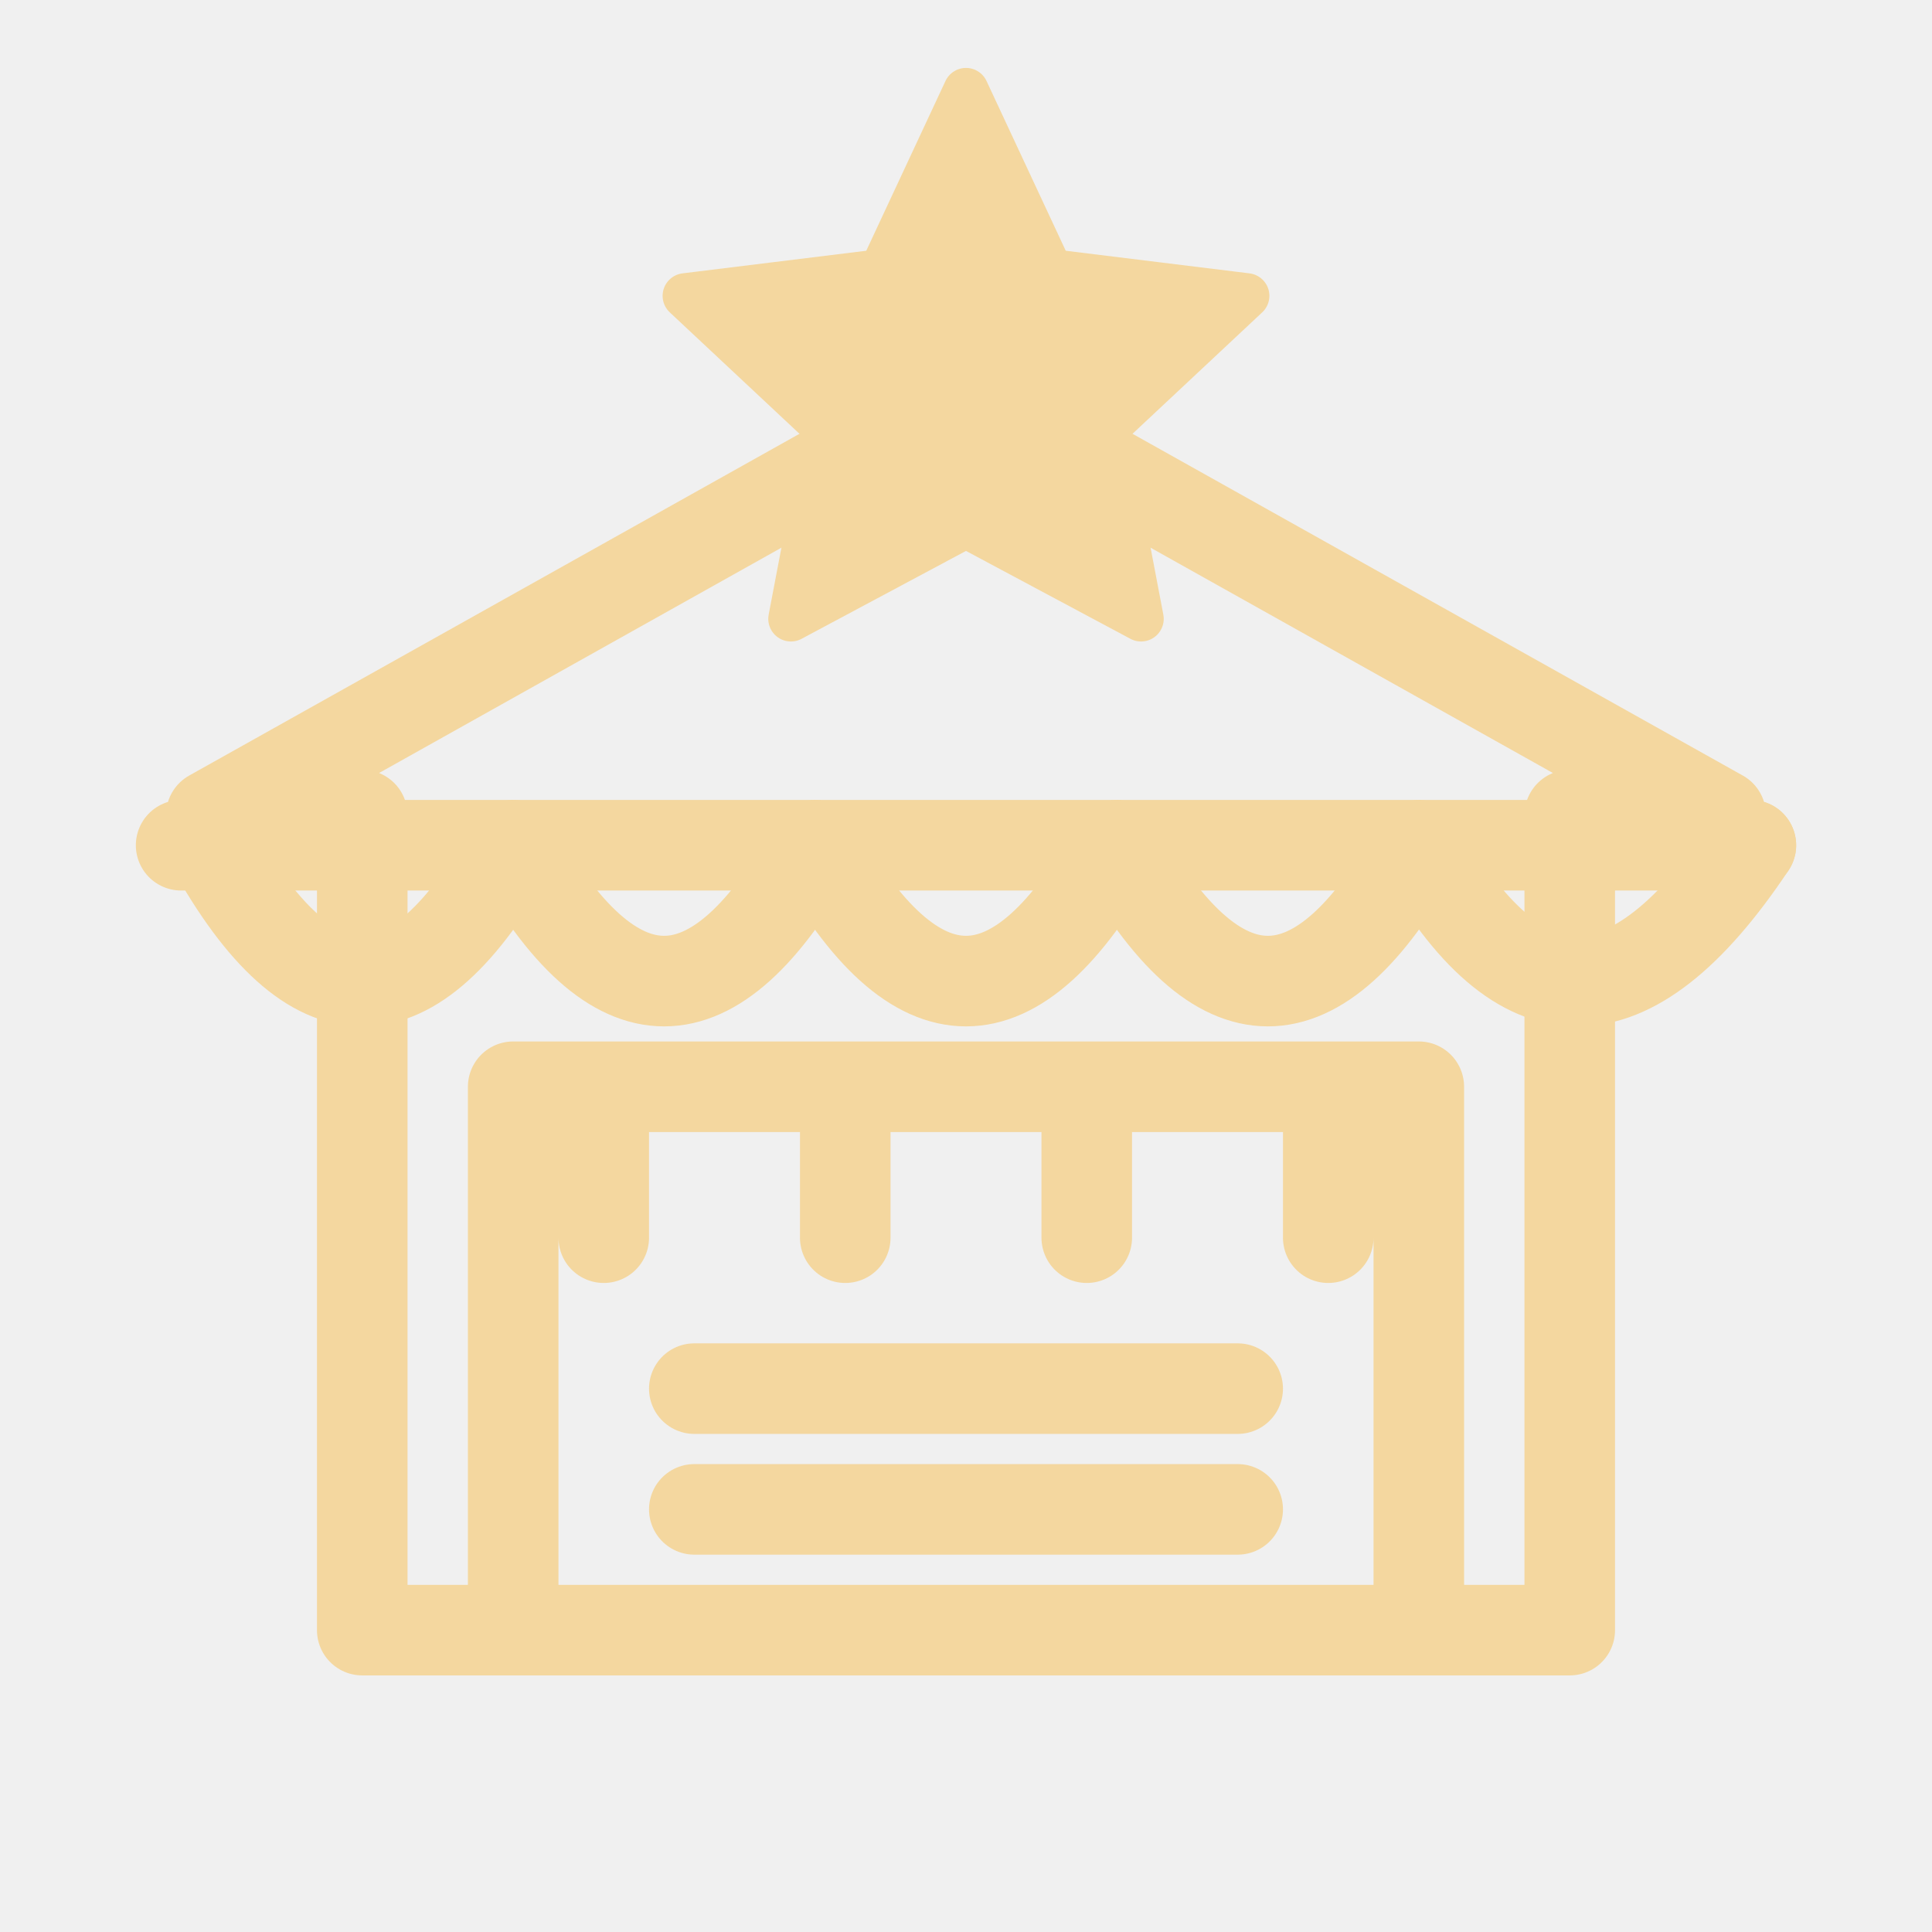
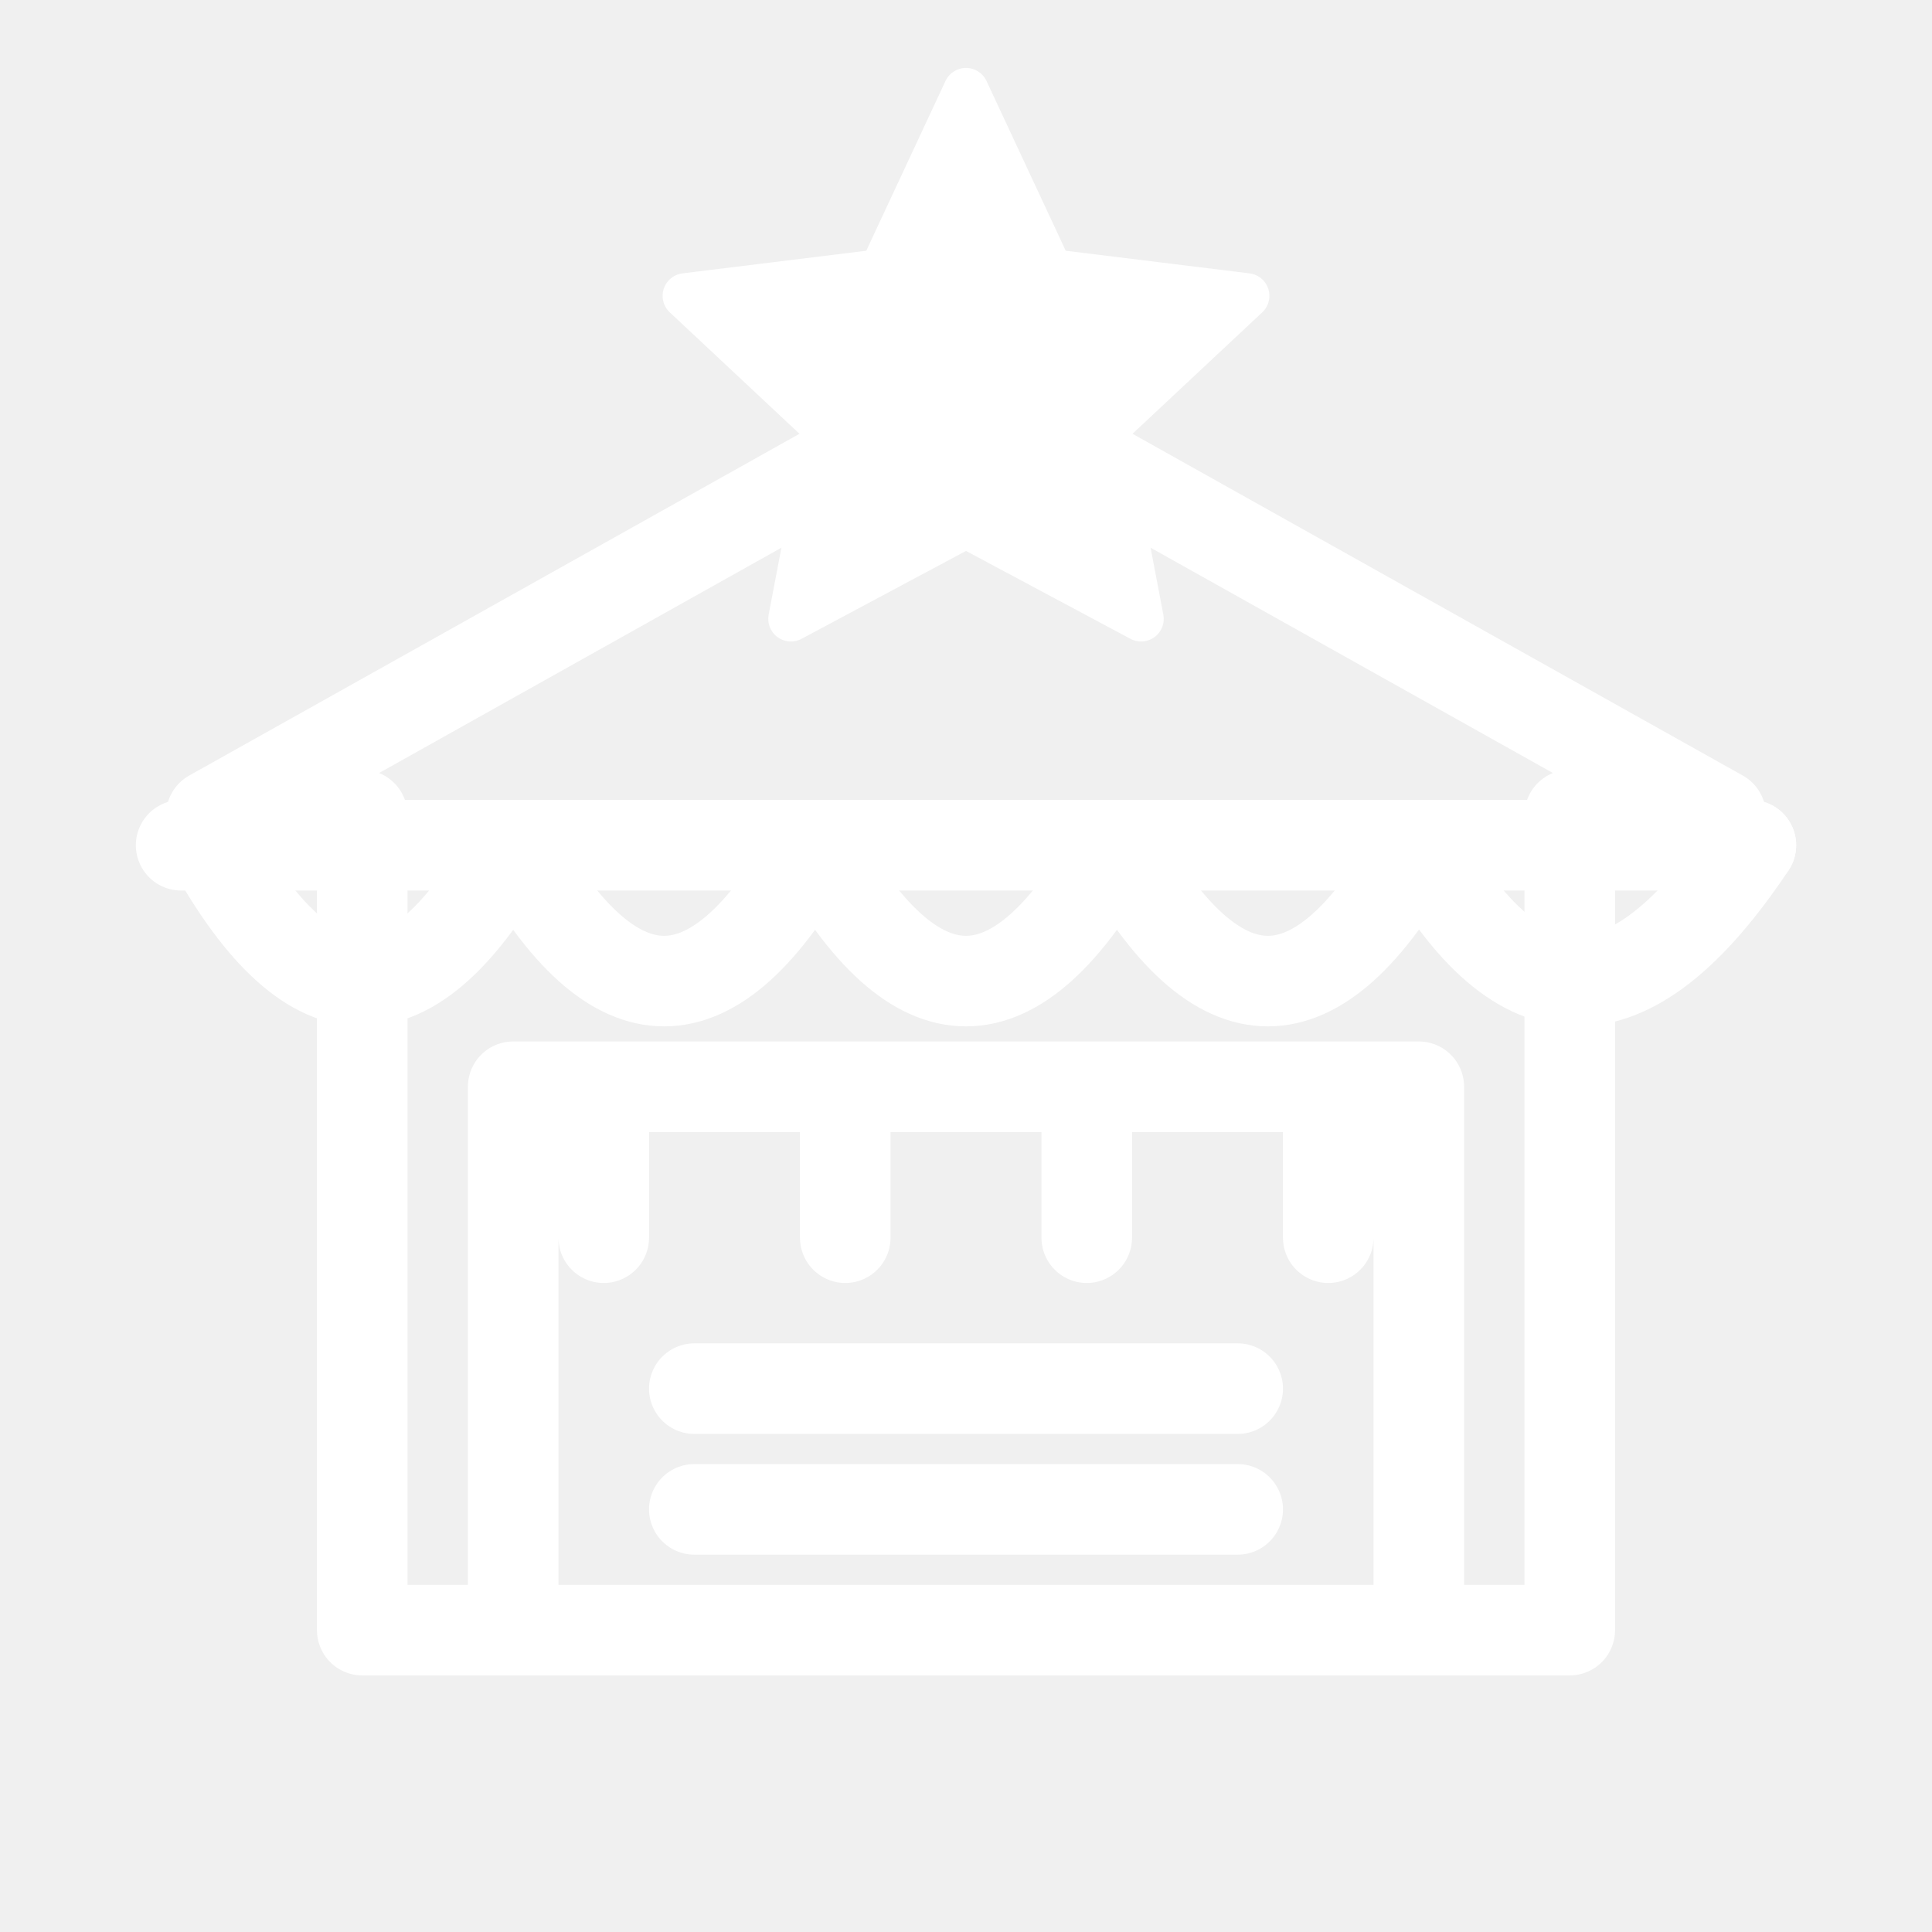
<svg xmlns="http://www.w3.org/2000/svg" viewBox="0 0 64 64" fill="none">
-   <g stroke="#f4d79f" stroke-width="3" stroke-linecap="round" stroke-linejoin="round">
+   <g stroke="#ffffff" stroke-width="3" stroke-linecap="round" stroke-linejoin="round">
    <path d="M7 27 32 13l25 14M12 27v27h40V27M6 28h52M17 54V36h30v18M17 36h30M20 36v5m8-5v5m8-5v5m8-5v5" />
    <path d="M7 28q5 9 10 0 5 9 10 0 5 9 10 0 5 9 10 0 5 9 11 0" />
-     <path d="m32 3 2.8 6 6.5.8-4.7 4.4 1.2 6.3-5.8-3.1-5.8 3.1 1.2-6.3-4.7-4.4 6.5-.8z" fill="#f4d79f" stroke-width="1.5" />
+     <path d="m32 3 2.8 6 6.5.8-4.7 4.4 1.2 6.3-5.8-3.1-5.8 3.1 1.2-6.3-4.7-4.4 6.5-.8z" fill="#ffffff" stroke-width="1.5" />
    <path d="M23 46h18M23 50h18" />
  </g>
</svg>
